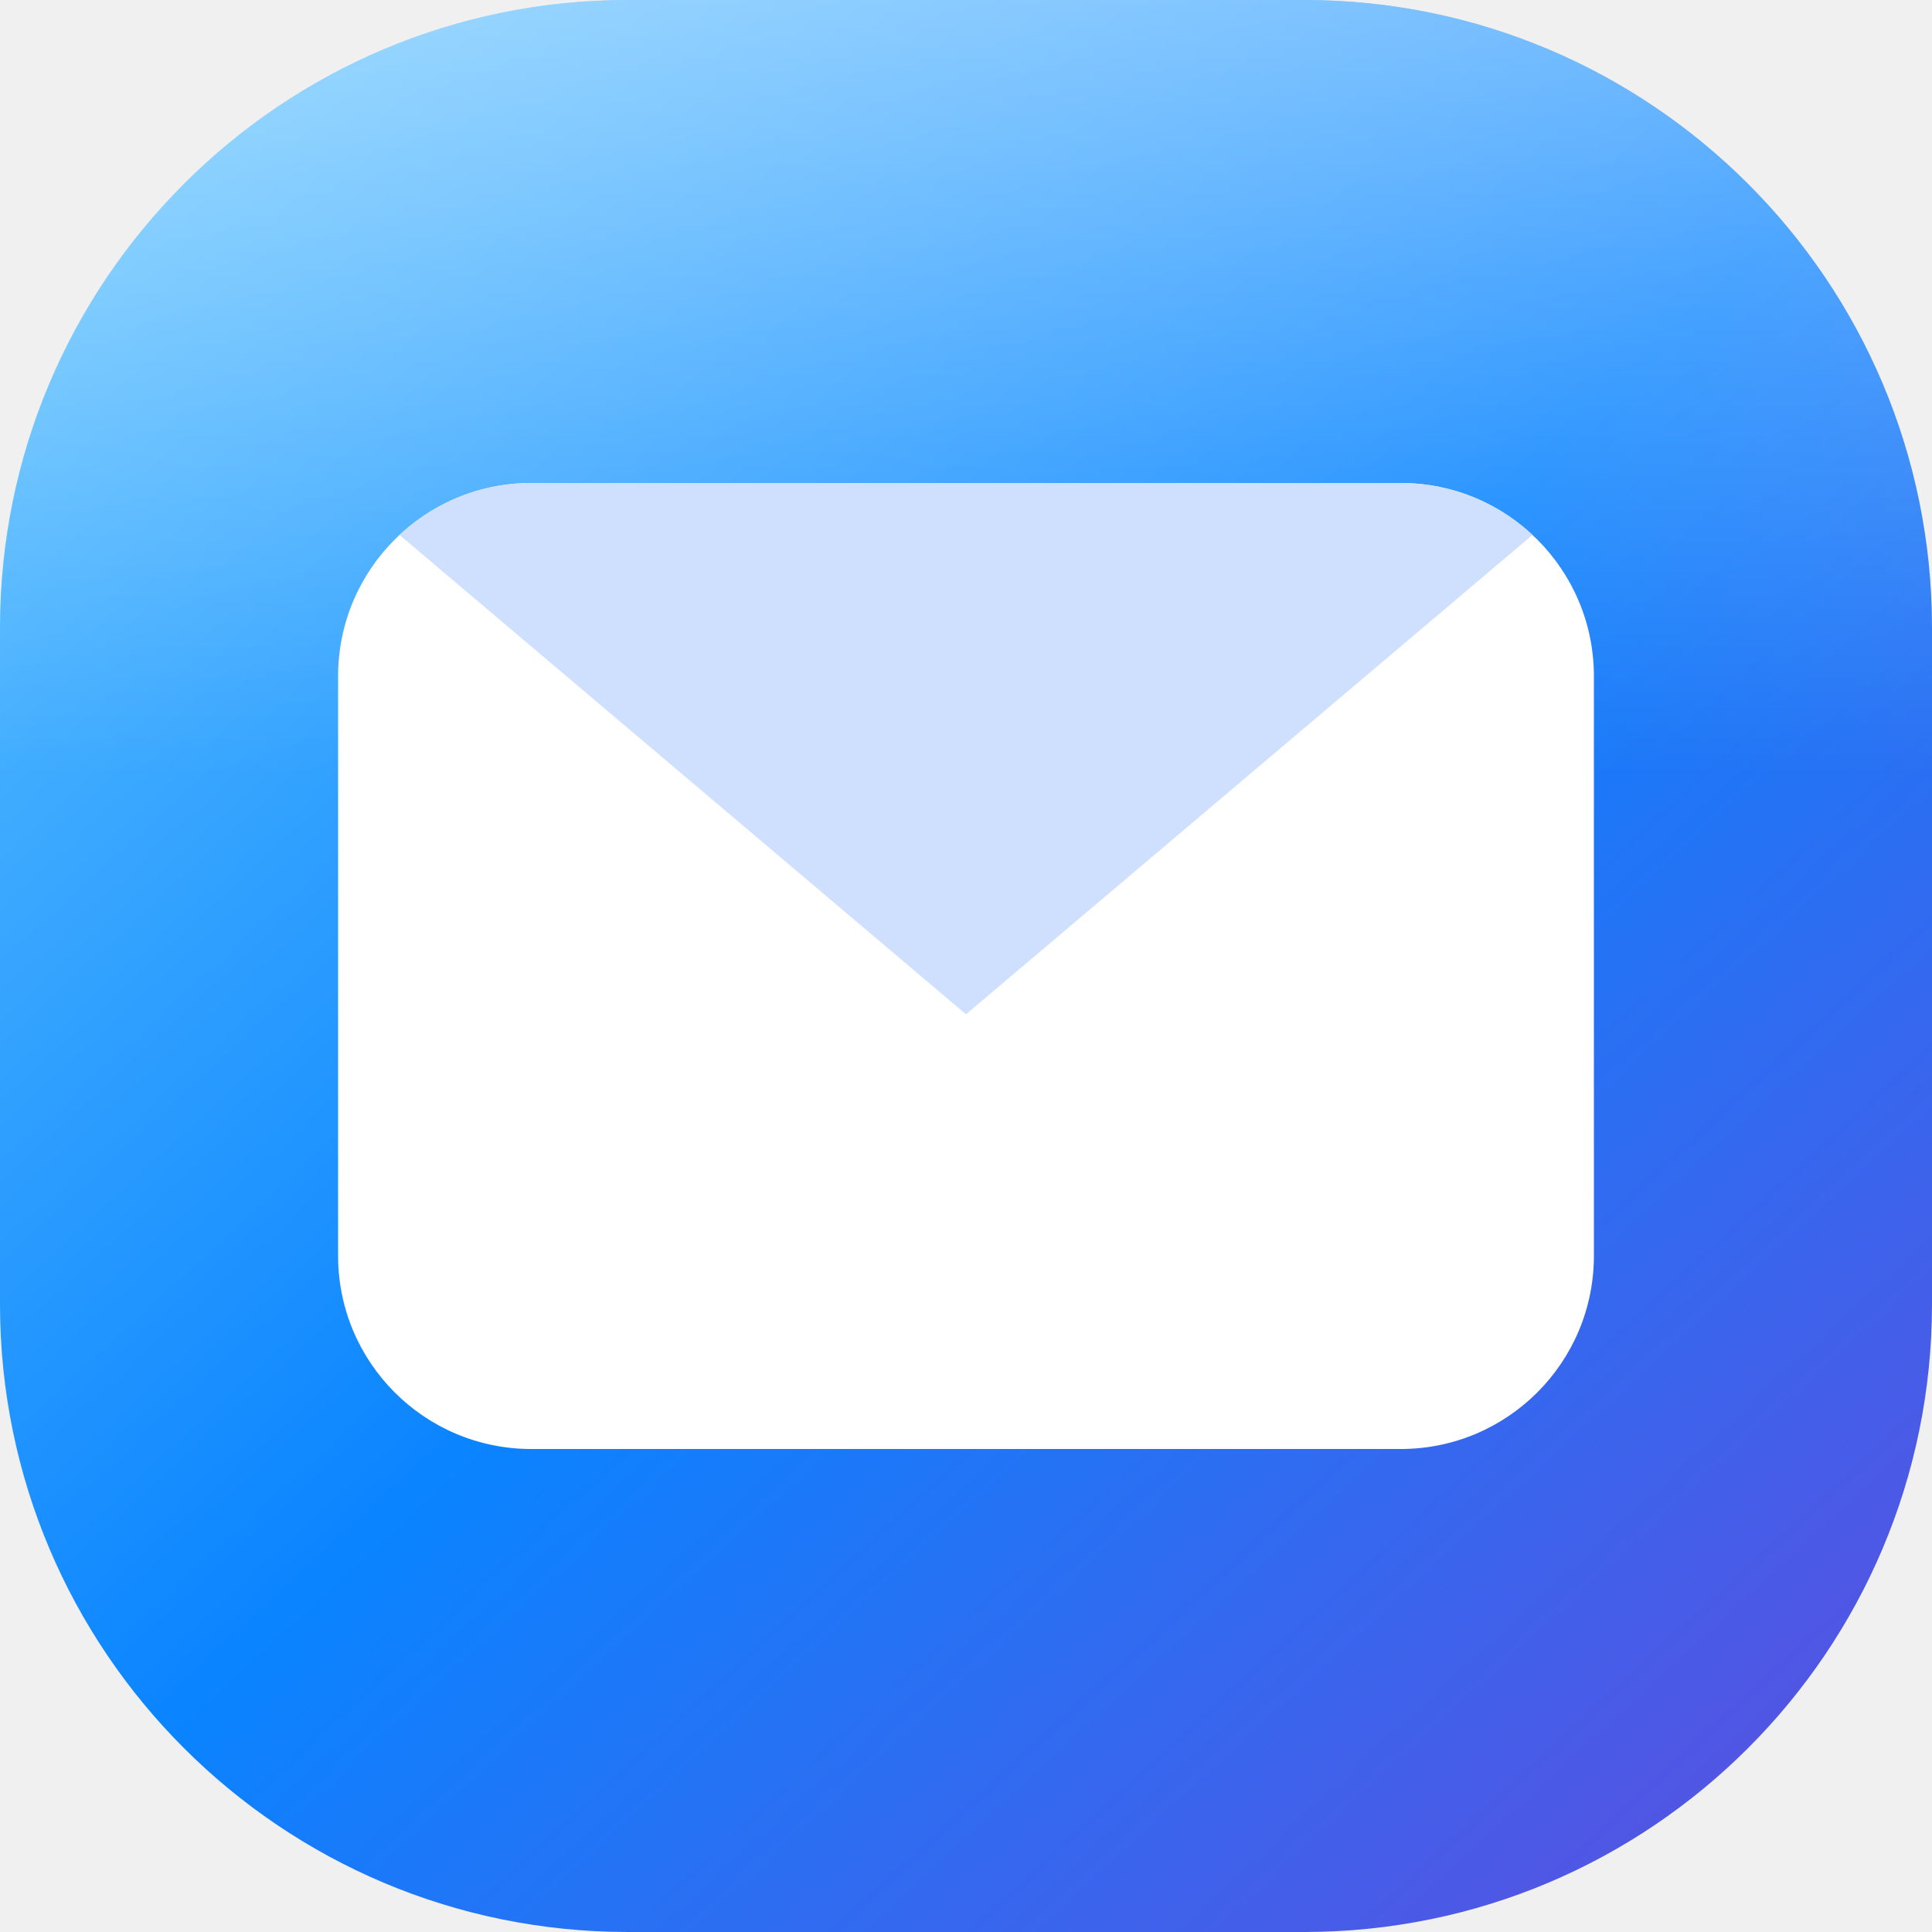
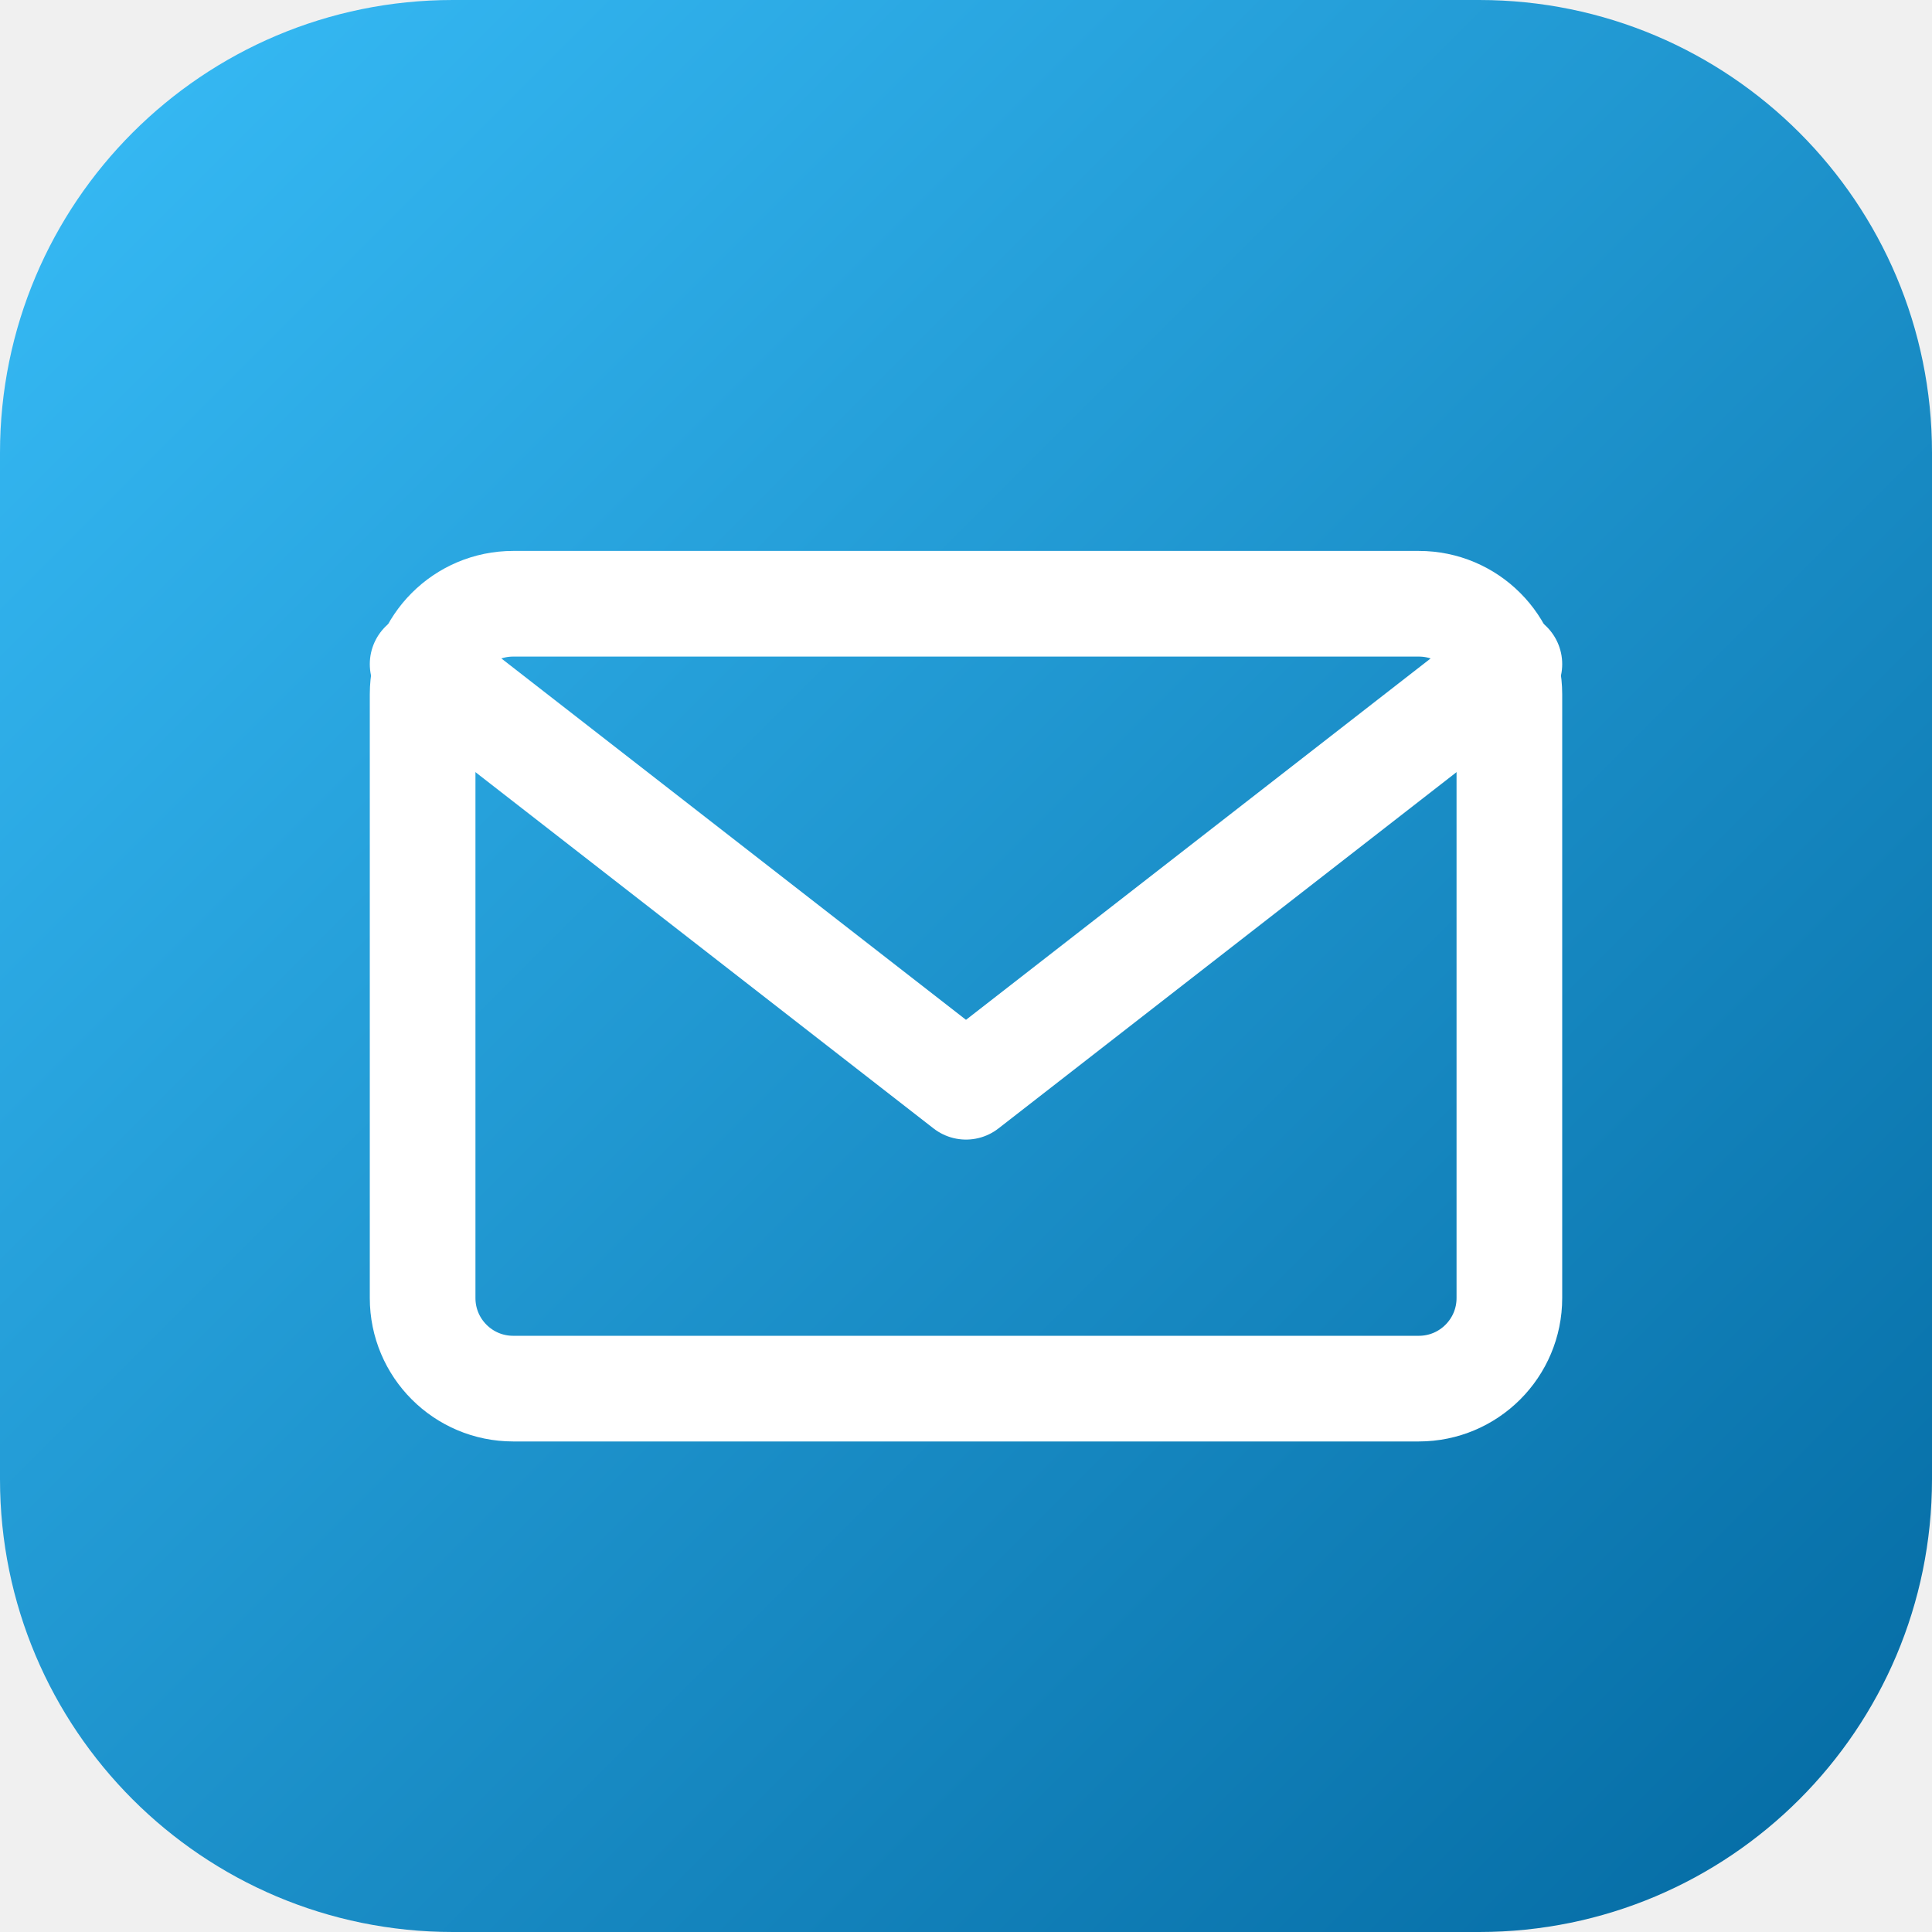
- <svg xmlns="http://www.w3.org/2000/svg" width="40" height="40" viewBox="0 0 40 40" fill="none">
+ <svg xmlns="http://www.w3.org/2000/svg" viewBox="0 0 64 64">
  <defs>
-     <linearGradient id="logoBg" x1="3" y1="1" x2="38" y2="39" gradientUnits="userSpaceOnUse">
-       <stop offset="0%" stop-color="#5ec2ff" />
-       <stop offset="50%" stop-color="#0a84ff" />
-       <stop offset="100%" stop-color="#5b4fe0" />
+     <linearGradient id="g" x1="0" y1="0" x2="1" y2="1">
+       <stop offset="0" stop-color="#38bdf8" />
+       <stop offset="1" stop-color="#0369a1" />
    </linearGradient>
-     <linearGradient id="logoSheen" x1="20" y1="0" x2="20" y2="16" gradientUnits="userSpaceOnUse">
-       <stop offset="0%" stop-color="#ffffff" stop-opacity="0.4" />
-       <stop offset="100%" stop-color="#ffffff" stop-opacity="0" />
-     </linearGradient>
-     <clipPath id="envelopeClip">
-       <rect x="7" y="10" width="26" height="20" rx="4" />
-     </clipPath>
  </defs>
-   <rect x="0" y="0" width="40" height="40" rx="13" fill="url(#logoBg)" />
-   <rect x="0" y="0" width="40" height="40" rx="13" fill="url(#logoSheen)" />
-   <rect x="7" y="10" width="26" height="20" rx="4" fill="white" />
-   <path d="M7 10 L20 21 L33 10 Z" fill="#cfe0ff" clip-path="url(#envelopeClip)" />
+   <rect width="64" height="64" rx="15" fill="url(#g)" />
+   <rect x="14" y="20" width="36" height="26" rx="3" fill="none" stroke="white" stroke-width="3.5" />
+   <path d="M14 22 L32 36 L50 22" fill="none" stroke="white" stroke-width="3.5" stroke-linecap="round" stroke-linejoin="round" />
</svg>
